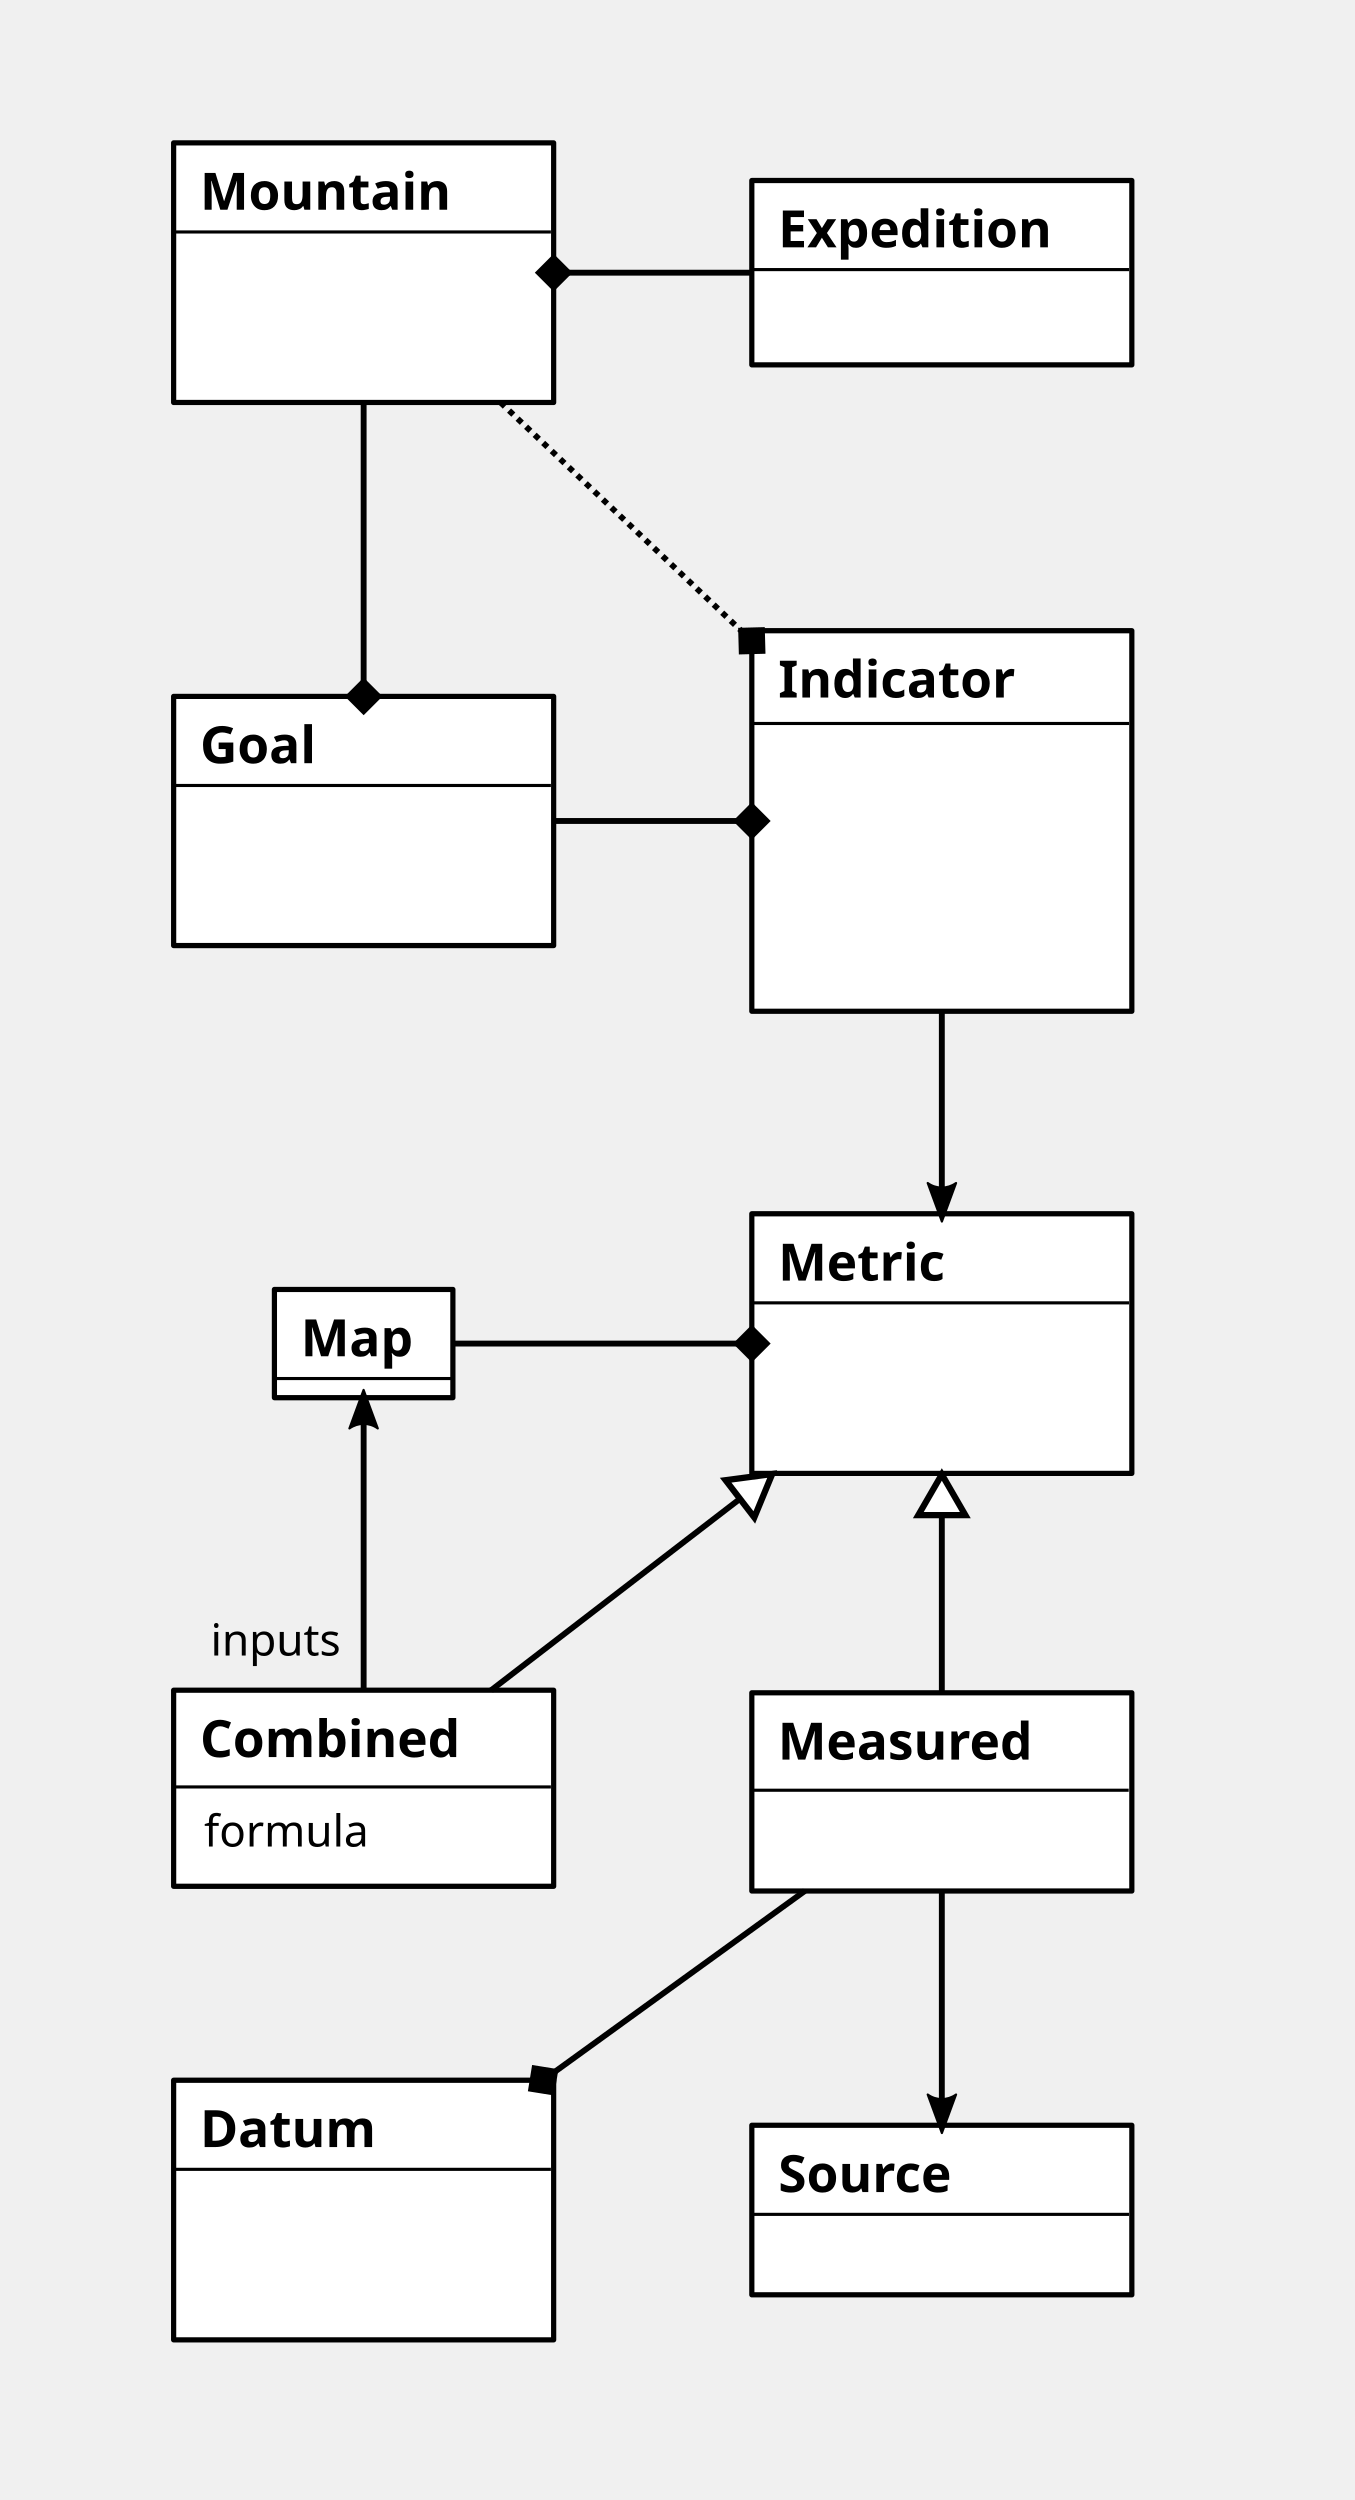
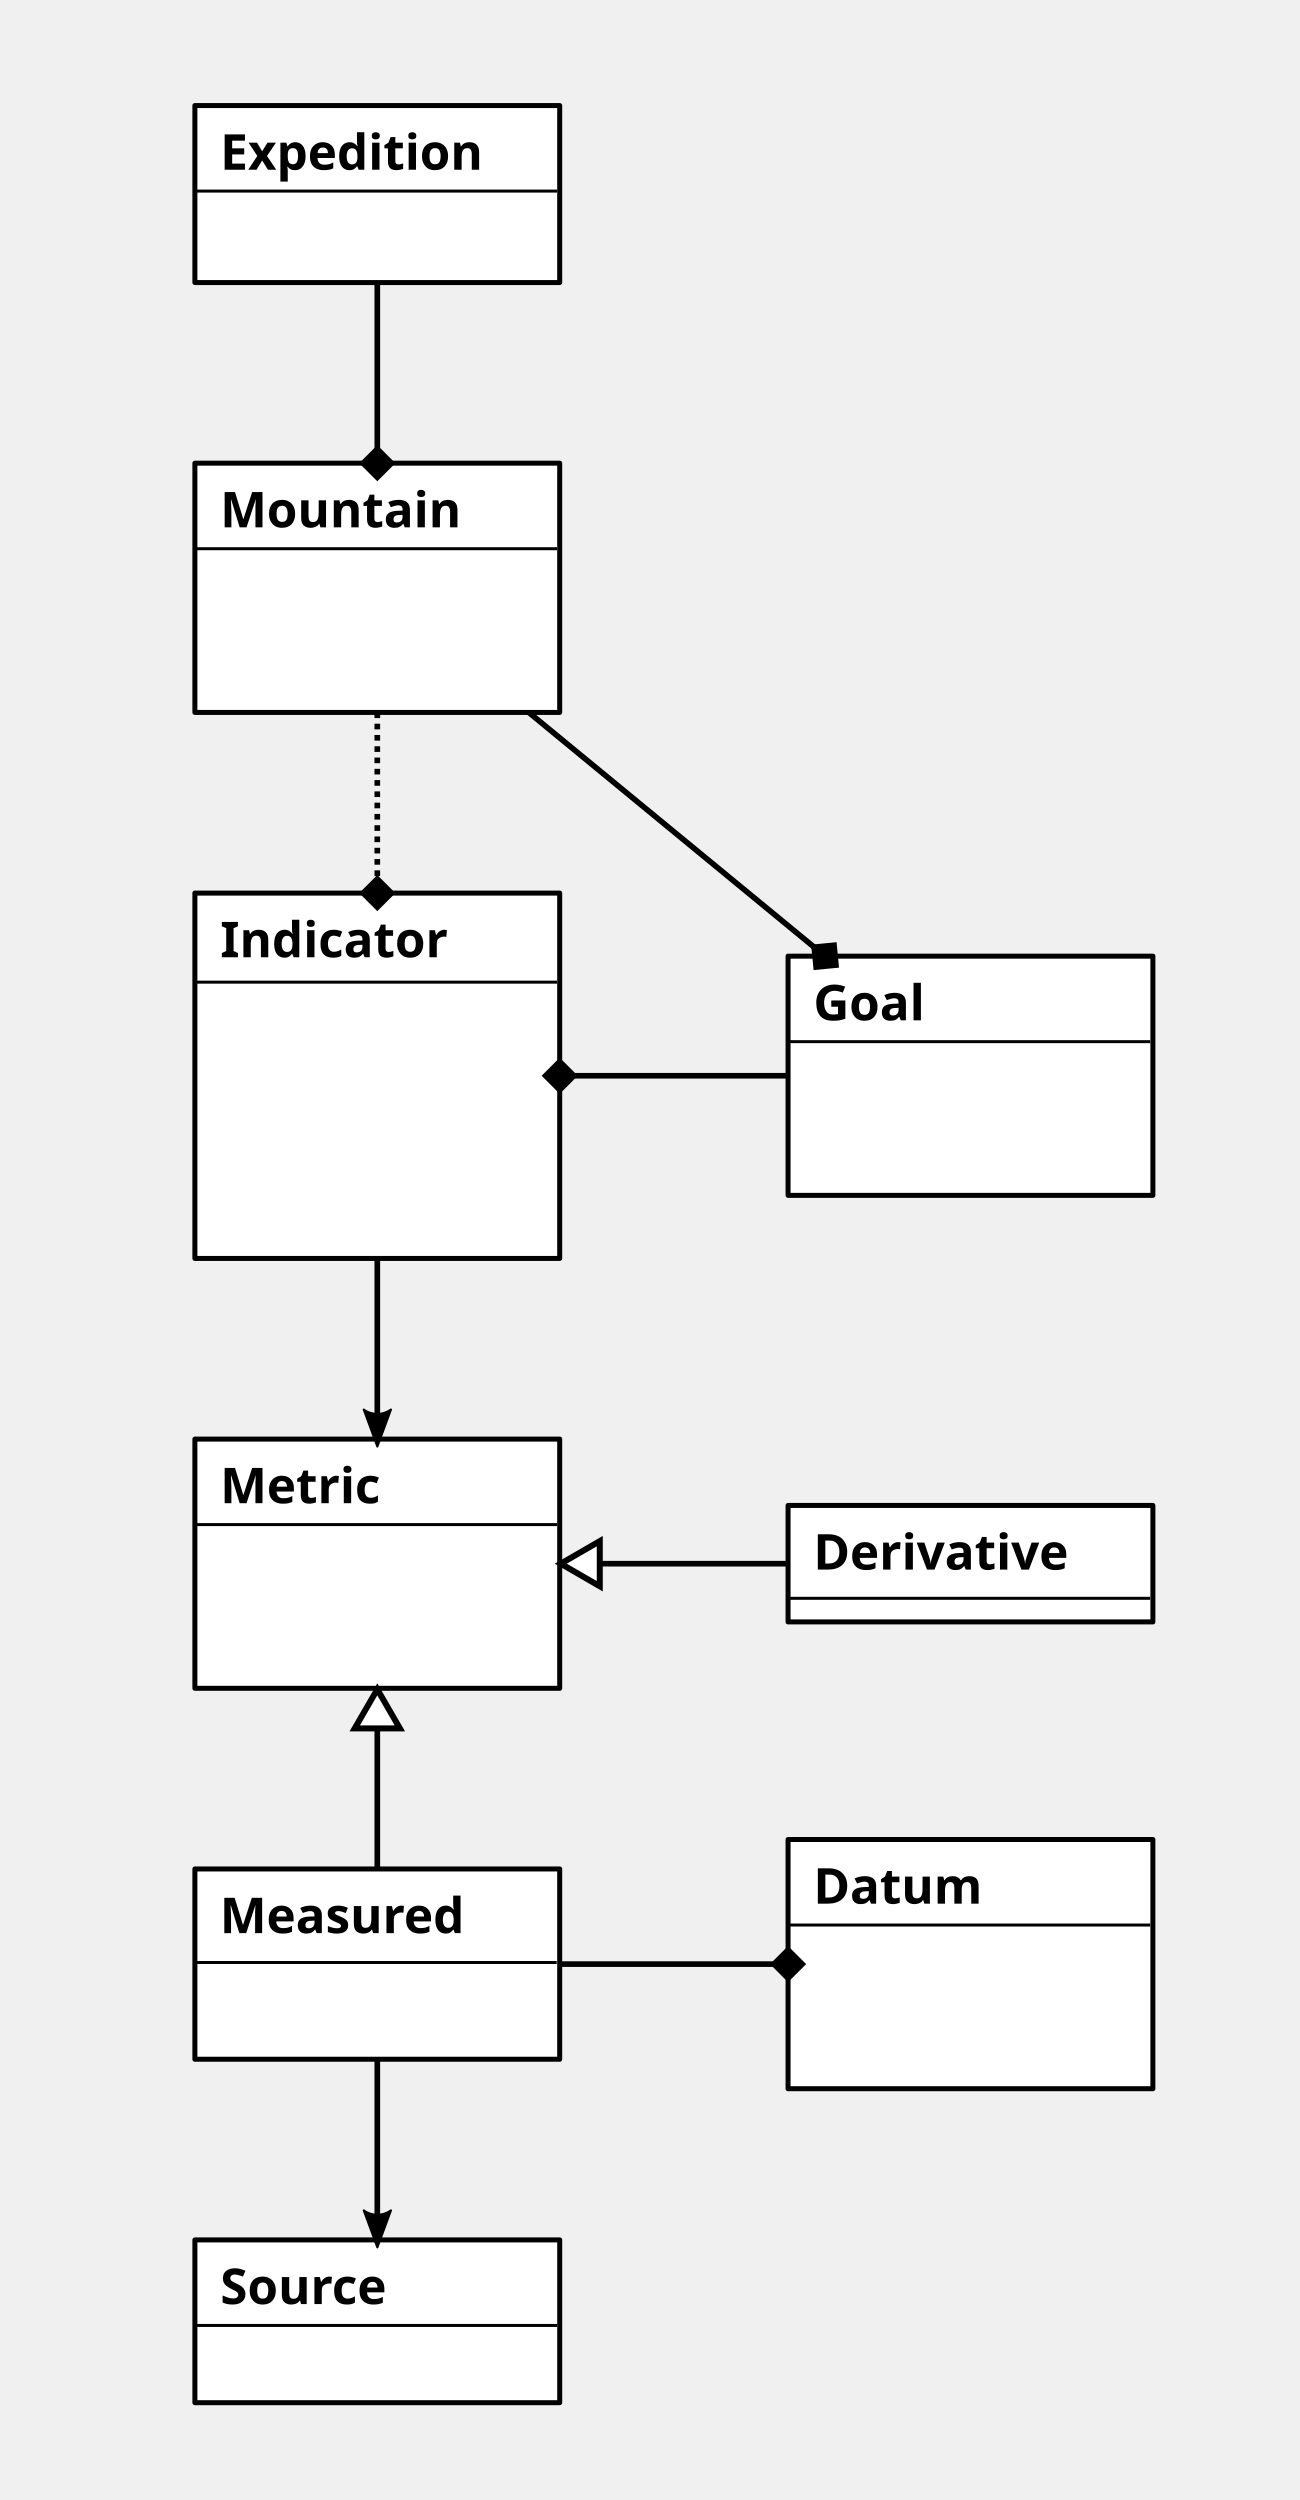
- <svg xmlns="http://www.w3.org/2000/svg" width="130mm" height="240mm" viewBox="0 0 130 240" version="1.1" id="svg8">
+ <svg xmlns="http://www.w3.org/2000/svg" width="130mm" height="250mm" viewBox="0 0 130 250" version="1.1" id="svg8">
  <defs id="defs2">
    <marker style="overflow:visible" id="marker5844" refX="0" refY="0" orient="auto">
      <path transform="scale(0.4,0.4)" style="fill:#000000;fill-opacity:1;fill-rule:evenodd;stroke:#000000;stroke-width:1pt;stroke-opacity:1" d="M 0,-7.071 -7.071,0 0,7.071 7.071,0 0,-7.071 Z" id="path5846" />
    </marker>
    <marker orient="auto" refY="0" refX="0" id="marker5558" style="overflow:visible">
      <path id="path5560" d="M 0,-7.071 -7.071,0 0,7.071 7.071,0 0,-7.071 Z" style="fill:#000000;fill-opacity:1;fill-rule:evenodd;stroke:#000000;stroke-width:1pt;stroke-opacity:1" transform="scale(0.4,0.4)" />
    </marker>
    <marker style="overflow:visible" id="marker8682" refX="0" refY="0" orient="auto">
      <path transform="scale(0.4,0.4)" style="fill:#000000;fill-opacity:1;fill-rule:evenodd;stroke:#000000;stroke-width:1pt;stroke-opacity:1" d="M 0,-7.071 -7.071,0 0,7.071 7.071,0 0,-7.071 Z" id="path8684" />
    </marker>
    <marker orient="auto" refY="0" refX="0" id="marker8000" style="overflow:visible">
      <path id="path8002" d="M 0,-7.071 -7.071,0 0,7.071 7.071,0 0,-7.071 Z" style="fill:#000000;fill-opacity:1;fill-rule:evenodd;stroke:#000000;stroke-width:1pt;stroke-opacity:1" transform="scale(0.4,0.4)" />
    </marker>
    <marker style="overflow:visible" id="marker7322" refX="0" refY="0" orient="auto">
      <path transform="scale(0.4,0.4)" style="fill:#000000;fill-opacity:1;fill-rule:evenodd;stroke:#000000;stroke-width:1pt;stroke-opacity:1" d="M 0,-7.071 -7.071,0 0,7.071 7.071,0 0,-7.071 Z" id="path7324" />
    </marker>
    <marker style="overflow:visible" id="marker5457" refX="0" refY="0" orient="auto">
      <path transform="scale(0.4,0.4)" style="fill:#000000;fill-opacity:1;fill-rule:evenodd;stroke:#000000;stroke-width:1pt;stroke-opacity:1" d="M 0,-7.071 -7.071,0 0,7.071 7.071,0 0,-7.071 Z" id="path5459" />
    </marker>
    <marker orient="auto" refY="0" refX="0" id="marker4722" style="overflow:visible">
      <path id="path4724" d="m 5.77,0 -8.65,5 0,-10 z" style="fill:#ffffff;fill-rule:evenodd;stroke:#000000;stroke-width:1pt;stroke-opacity:1" transform="matrix(0.8,0,0,0.8,-4.8,0)" />
-     </marker>
-     <marker style="overflow:visible" id="marker5730" refX="0" refY="0" orient="auto">
-       <path transform="scale(0.4,0.4)" style="fill:#000000;fill-opacity:1;fill-rule:evenodd;stroke:#000000;stroke-width:1pt;stroke-opacity:1" d="M 0,-7.071 -7.071,0 0,7.071 7.071,0 0,-7.071 Z" id="path5732" />
    </marker>
    <marker style="overflow:visible" id="marker7696" refX="0" refY="0" orient="auto">
      <path transform="scale(-0.6,-0.6)" d="M 8.719,4.034 -2.207,0.016 8.719,-4.002 c -1.745,2.372 -1.735,5.617 -6e-7,8.035 z" style="fill:#000000;fill-opacity:1;fill-rule:evenodd;stroke:#000000;stroke-width:0.625;stroke-linejoin:round;stroke-opacity:1" id="path7698" />
    </marker>
    <marker style="overflow:visible" id="marker7416" refX="0" refY="0" orient="auto">
      <path transform="scale(-0.6,-0.6)" d="M 8.719,4.034 -2.207,0.016 8.719,-4.002 c -1.745,2.372 -1.735,5.617 -6e-7,8.035 z" style="fill:#000000;fill-opacity:1;fill-rule:evenodd;stroke:#000000;stroke-width:0.625;stroke-linejoin:round;stroke-opacity:1" id="path7418" />
    </marker>
    <marker orient="auto" refY="0" refX="0" id="marker7130" style="overflow:visible">
      <path id="path7132" d="m 5.77,0 -8.65,5 0,-10 z" style="fill:#ffffff;fill-rule:evenodd;stroke:#000000;stroke-width:1pt;stroke-opacity:1" transform="matrix(0.8,0,0,0.8,-4.8,0)" />
    </marker>
    <marker orient="auto" refY="0" refX="0" id="DiamondM" style="overflow:visible">
      <path id="path5707" d="M 0,-7.071 -7.071,0 0,7.071 7.071,0 0,-7.071 Z" style="fill:#000000;fill-opacity:1;fill-rule:evenodd;stroke:#000000;stroke-width:1pt;stroke-opacity:1" transform="scale(0.4,0.4)" />
    </marker>
    <marker style="overflow:visible" id="marker4961" refX="0" refY="0" orient="auto">
      <path transform="scale(0.4,0.4)" style="fill:#000000;fill-opacity:1;fill-rule:evenodd;stroke:#000000;stroke-width:1pt;stroke-opacity:1" d="M 0,-7.071 -7.071,0 0,7.071 7.071,0 0,-7.071 Z" id="path4963" />
    </marker>
    <marker style="overflow:visible" id="marker4669" refX="0" refY="0" orient="auto">
      <path transform="scale(0.4,0.4)" style="fill:#000000;fill-opacity:1;fill-rule:evenodd;stroke:#000000;stroke-width:1pt;stroke-opacity:1" d="M 0,-7.071 -7.071,0 0,7.071 7.071,0 0,-7.071 Z" id="path4671" />
    </marker>
    <marker style="overflow:visible" id="marker7483" refX="0" refY="0" orient="auto">
      <path transform="scale(-0.6,-0.6)" d="M 8.719,4.034 -2.207,0.016 8.719,-4.002 c -1.745,2.372 -1.735,5.617 -6e-7,8.035 z" style="fill:#000000;fill-opacity:1;fill-rule:evenodd;stroke:#000000;stroke-width:0.625;stroke-linejoin:round;stroke-opacity:1" id="path7485" />
    </marker>
    <marker orient="auto" refY="0" refX="0" id="marker5807" style="overflow:visible">
      <path id="path5809" d="m 5.77,0 -8.65,5 0,-10 z" style="fill:#ffffff;fill-rule:evenodd;stroke:#000000;stroke-width:1pt;stroke-opacity:1" transform="matrix(0.8,0,0,0.8,-4.8,0)" />
    </marker>
    <marker orient="auto" refY="0" refX="0" id="marker7388" style="overflow:visible">
      <path id="path7390" style="fill:#000000;fill-opacity:1;fill-rule:evenodd;stroke:#000000;stroke-width:0.625;stroke-linejoin:round;stroke-opacity:1" d="M 8.719,4.034 -2.207,0.016 8.719,-4.002 c -1.745,2.372 -1.735,5.617 -6e-7,8.035 z" transform="scale(-0.6,-0.6)" />
    </marker>
    <marker orient="auto" refY="0" refX="0" id="marker13880" style="overflow:visible">
      <path id="path13882" d="M 0,-7.071 -7.071,0 0,7.071 7.071,0 0,-7.071 Z" style="fill:#000000;fill-opacity:1;fill-rule:evenodd;stroke:#000000;stroke-width:1pt;stroke-opacity:1" transform="scale(0.4,0.4)" />
    </marker>
    <marker style="overflow:visible" id="marker13222" refX="0" refY="0" orient="auto">
      <path transform="scale(0.4,0.4)" style="fill:#000000;fill-opacity:1;fill-rule:evenodd;stroke:#000000;stroke-width:1pt;stroke-opacity:1" d="M 0,-7.071 -7.071,0 0,7.071 7.071,0 0,-7.071 Z" id="path13224" />
    </marker>
    <marker orient="auto" refY="0" refX="0" id="CurvyCross" style="overflow:visible">
      <g id="g6955" transform="scale(0.6,0.6)" style="fill:#000000;fill-opacity:1;stroke:#000000;stroke-opacity:1">
        <path id="path6957" d="m 4.625,-5.046 c -2.76,0 -5,2.24 -5,5 0,2.76 2.24,5 5,5" style="fill:#000000;fill-opacity:1;fill-rule:evenodd;stroke:#000000;stroke-width:1pt;stroke-opacity:1" />
        <path id="path6959" d="m -5.413,-5.046 c 2.76,0 5,2.24 5,5 0,2.76 -2.24,5 -5,5" style="fill:#000000;fill-opacity:1;fill-rule:evenodd;stroke:#000000;stroke-width:1pt;stroke-opacity:1" />
      </g>
    </marker>
    <marker orient="auto" refY="0" refX="0" id="marker12144" style="overflow:visible">
      <path id="path12146" style="fill:#000000;fill-opacity:1;fill-rule:evenodd;stroke:#000000;stroke-width:0.625;stroke-linejoin:round;stroke-opacity:1" d="M 8.719,4.034 -2.207,0.016 8.719,-4.002 c -1.745,2.372 -1.735,5.617 -6e-7,8.035 z" transform="scale(-0.6,-0.6)" />
    </marker>
    <marker style="overflow:visible" id="marker10622" refX="0" refY="0" orient="auto">
      <path transform="matrix(0.8,0,0,0.8,-4.8,0)" style="fill:#ffffff;fill-rule:evenodd;stroke:#000000;stroke-width:1pt;stroke-opacity:1" d="m 5.77,0 -8.65,5 0,-10 z" id="path10624" />
    </marker>
    <marker orient="auto" refY="0" refX="0" id="marker10390" style="overflow:visible">
      <path id="path10392" style="fill:#000000;fill-opacity:1;fill-rule:evenodd;stroke:#000000;stroke-width:0.625;stroke-linejoin:round;stroke-opacity:1" d="M 8.719,4.034 -2.207,0.016 8.719,-4.002 c -1.745,2.372 -1.735,5.617 -6e-7,8.035 z" transform="scale(-0.6,-0.6)" />
    </marker>
    <marker orient="auto" refY="0" refX="0" id="marker10176" style="overflow:visible">
      <path id="path10178" style="fill:#000000;fill-opacity:1;fill-rule:evenodd;stroke:#000000;stroke-width:0.625;stroke-linejoin:round;stroke-opacity:1" d="M 8.719,4.034 -2.207,0.016 8.719,-4.002 c -1.745,2.372 -1.735,5.617 -6e-7,8.035 z" transform="scale(-0.6,-0.6)" />
    </marker>
    <marker orient="auto" refY="0" refX="0" id="marker9968" style="overflow:visible">
      <path id="path9970" style="fill:#000000;fill-opacity:1;fill-rule:evenodd;stroke:#000000;stroke-width:0.625;stroke-linejoin:round;stroke-opacity:1" d="M 8.719,4.034 -2.207,0.016 8.719,-4.002 c -1.745,2.372 -1.735,5.617 -6e-7,8.035 z" transform="scale(-0.6,-0.6)" />
    </marker>
    <marker style="overflow:visible" id="marker9564" refX="0" refY="0" orient="auto">
      <path transform="scale(-0.6,-0.6)" d="M 8.719,4.034 -2.207,0.016 8.719,-4.002 c -1.745,2.372 -1.735,5.617 -6e-7,8.035 z" style="fill:#000000;fill-opacity:1;fill-rule:evenodd;stroke:#000000;stroke-width:0.625;stroke-linejoin:round;stroke-opacity:1" id="path9566" />
    </marker>
    <marker style="overflow:visible" id="marker9374" refX="0" refY="0" orient="auto">
      <path transform="scale(-0.6,-0.6)" d="M 8.719,4.034 -2.207,0.016 8.719,-4.002 c -1.745,2.372 -1.735,5.617 -6e-7,8.035 z" style="fill:#000000;fill-opacity:1;fill-rule:evenodd;stroke:#000000;stroke-width:0.625;stroke-linejoin:round;stroke-opacity:1" id="path9376" />
    </marker>
    <marker style="overflow:visible" id="marker7570" refX="0" refY="0" orient="auto">
      <path transform="matrix(0.8,0,0,0.8,-4.8,0)" style="fill:#ffffff;fill-rule:evenodd;stroke:#000000;stroke-width:1pt;stroke-opacity:1" d="m 5.77,0 -8.65,5 0,-10 z" id="path7572" />
    </marker>
    <marker orient="auto" refY="0" refX="0" id="TriangleOutM" style="overflow:visible">
      <path id="path6910" d="m 5.77,0 -8.65,5 0,-10 8.65,5 z" style="fill:#000000;fill-opacity:1;fill-rule:evenodd;stroke:#000000;stroke-width:1pt;stroke-opacity:1" transform="scale(0.4,0.4)" />
    </marker>
    <marker orient="auto" refY="0" refX="0" id="marker7138" style="overflow:visible">
      <path id="path7140" d="M 0,0 5,-5 -12.5,0 5,5 Z" style="fill:#000000;fill-opacity:1;fill-rule:evenodd;stroke:#000000;stroke-width:1pt;stroke-opacity:1" transform="matrix(-0.4,0,0,-0.4,-4,0)" />
    </marker>
    <marker orient="auto" refY="0" refX="0" id="marker7021" style="overflow:visible">
      <path id="path6786" style="fill:#000000;fill-opacity:1;fill-rule:evenodd;stroke:#000000;stroke-width:0.625;stroke-linejoin:round;stroke-opacity:1" d="M 8.719,4.034 -2.207,0.016 8.719,-4.002 c -1.745,2.372 -1.735,5.617 -6e-7,8.035 z" transform="matrix(-1.1,0,0,-1.1,-1.1,0)" />
    </marker>
    <marker orient="auto" refY="0" refX="0" id="marker6739" style="overflow:visible">
      <path id="path6737" d="M 0,0 5,-5 -12.5,0 5,5 Z" style="fill:#000000;fill-opacity:1;fill-rule:evenodd;stroke:#000000;stroke-width:1pt;stroke-opacity:1" transform="matrix(-0.4,0,0,-0.4,-4,0)" />
    </marker>
    <marker style="overflow:visible" id="marker5349" refX="0" refY="0" orient="auto">
      <path transform="matrix(0.8,0,0,0.8,-4.8,0)" style="fill:#ffffff;fill-rule:evenodd;stroke:#000000;stroke-width:1pt;stroke-opacity:1" d="m 5.77,0 -8.65,5 0,-10 z" id="path5347" />
    </marker>
    <marker orient="auto" refY="0" refX="0" id="marker5079" style="overflow:visible">
      <path id="path5077" d="M 0,0 5,-5 -12.5,0 5,5 Z" style="fill:#000000;fill-opacity:1;fill-rule:evenodd;stroke:#000000;stroke-width:1pt;stroke-opacity:1" transform="matrix(-0.4,0,0,-0.4,-4,0)" />
    </marker>
    <marker style="overflow:visible" id="marker4683" refX="0" refY="0" orient="auto">
      <path transform="matrix(-0.4,0,0,-0.4,-4,0)" style="fill:#000000;fill-opacity:1;fill-rule:evenodd;stroke:#000000;stroke-width:1pt;stroke-opacity:1" d="M 0,0 5,-5 -12.5,0 5,5 Z" id="path4681" />
    </marker>
    <marker orient="auto" refY="0" refX="0" id="marker3853" style="overflow:visible">
      <path id="path3851" d="M 0,0 5,-5 -12.5,0 5,5 Z" style="fill:#000000;fill-opacity:1;fill-rule:evenodd;stroke:#000000;stroke-width:1pt;stroke-opacity:1" transform="matrix(-0.4,0,0,-0.4,-4,0)" />
    </marker>
    <marker orient="auto" refY="0" refX="0" id="Arrow1Send" style="overflow:visible">
      <path id="path894" d="M 0,0 5,-5 -12.5,0 5,5 Z" style="fill:#000000;fill-opacity:1;fill-rule:evenodd;stroke:#000000;stroke-width:1pt;stroke-opacity:1" transform="matrix(-0.2,0,0,-0.2,-1.2,0)" />
    </marker>
    <marker orient="auto" refY="0" refX="0" id="marker2289" style="overflow:visible">
      <path id="path2287" d="M 0,0 5,-5 -12.5,0 5,5 Z" style="fill:#000000;fill-opacity:1;fill-rule:evenodd;stroke:#000000;stroke-width:1pt;stroke-opacity:1" transform="matrix(-0.8,0,0,-0.8,-10,0)" />
    </marker>
    <marker orient="auto" refY="0" refX="0" id="Arrow2Lend" style="overflow:visible">
      <path id="path900" style="fill:#000000;fill-opacity:1;fill-rule:evenodd;stroke:#000000;stroke-width:0.625;stroke-linejoin:round;stroke-opacity:1" d="M 8.719,4.034 -2.207,0.016 8.719,-4.002 c -1.745,2.372 -1.735,5.617 -6e-7,8.035 z" transform="matrix(-1.1,0,0,-1.1,-1.1,0)" />
    </marker>
    <marker orient="auto" refY="0" refX="0" id="Arrow1Lend" style="overflow:visible">
      <path id="path882" d="M 0,0 5,-5 -12.5,0 5,5 Z" style="fill:#000000;fill-opacity:1;fill-rule:evenodd;stroke:#000000;stroke-width:1pt;stroke-opacity:1" transform="matrix(-0.8,0,0,-0.8,-10,0)" />
    </marker>
  </defs>
-   <g id="layer1" transform="translate(0,-57.00001)">
-     <g id="g6057" transform="translate(-61.71248,54.73302)">
+   <g id="layer1" transform="translate(0,-47.00001)">
+     <g id="g6057" transform="translate(-58.89279,77.33682)">
      <rect y="15.983" x="78.381" height="24.923" width="36.482" id="rect5998" style="opacity:1;fill:#ffffff;fill-opacity:1;stroke:#000000;stroke-width:0.5;stroke-linecap:square;stroke-linejoin:round;stroke-miterlimit:4;stroke-dasharray:none;stroke-opacity:1;paint-order:fill markers stroke" />
      <text id="text5984" y="22.397" x="80.92" style="font-style:normal;font-weight:normal;font-size:2.822px;line-height:100%;font-family:sans-serif;letter-spacing:0px;word-spacing:0px;fill:#000000;fill-opacity:1;stroke:none;stroke-width:0.265" xml:space="preserve">
        <tspan style="font-style:normal;font-variant:normal;font-weight:bold;font-stretch:normal;font-size:4.939px;font-family:sans-serif;-inkscape-font-specification:'sans-serif Bold';stroke-width:0.265" y="22.397" x="80.92" id="tspan5986">Mountain</tspan>
      </text>
      <flowRoot transform="matrix(0.2645833,0,0,0.2645833,-15.96485,-65.59405)" style="font-style:normal;font-weight:normal;font-size:10.667px;line-height:100%;font-family:sans-serif;letter-spacing:0px;word-spacing:0px;fill:#000000;fill-opacity:1;stroke:none" id="flowRoot5988" xml:space="preserve">
        <flowRegion id="flowRegion5990">
          <rect y="344.688" x="367.19" height="100.041" width="119.536" id="rect5992" />
        </flowRegion>
        <flowPara id="flowPara5994" style="font-size:16px;line-height:150%">name</flowPara>
        <flowPara style="font-size:16px;line-height:150%" id="flowPara6022">reason</flowPara>
      </flowRoot>
      <path id="path6000" d="m 78.381,24.536 36.215,0" style="fill:none;stroke:#000000;stroke-width:0.3;stroke-linecap:butt;stroke-linejoin:miter;stroke-miterlimit:4;stroke-dasharray:none;stroke-opacity:1" />
    </g>
-     <g id="g6109" transform="translate(61.80309,44.23379)">
+     <g id="g6109" transform="translate(123.9405,62.99495)">
      <rect y="79.62" x="-45.134" height="23.921" width="36.482" id="rect6123" style="opacity:1;fill:#ffffff;fill-opacity:1;stroke:#000000;stroke-width:0.5;stroke-linecap:square;stroke-linejoin:round;stroke-miterlimit:4;stroke-dasharray:none;stroke-opacity:1;paint-order:fill markers stroke" />
      <text id="text6111" y="86.034" x="-42.595" style="font-style:normal;font-weight:normal;font-size:2.822px;line-height:100%;font-family:sans-serif;letter-spacing:0px;word-spacing:0px;fill:#000000;fill-opacity:1;stroke:none;stroke-width:0.265" xml:space="preserve">
        <tspan style="font-style:normal;font-variant:normal;font-weight:bold;font-stretch:normal;font-size:4.939px;font-family:sans-serif;-inkscape-font-specification:'sans-serif Bold';stroke-width:0.265" y="86.034" x="-42.595" id="tspan6113">Goal</tspan>
      </text>
      <flowRoot transform="matrix(0.2645833,0,0,0.2645833,-139.4804,-1.957232)" style="font-style:normal;font-weight:normal;font-size:10.667px;line-height:100%;font-family:sans-serif;letter-spacing:0px;word-spacing:0px;fill:#000000;fill-opacity:1;stroke:none" id="flowRoot6115" xml:space="preserve">
        <flowRegion id="flowRegion6117">
          <rect y="344.688" x="367.19" height="100.041" width="119.536" id="rect6119" />
        </flowRegion>
        <flowPara id="flowPara6121" style="font-size:16px;line-height:150%">caption</flowPara>
        <flowPara style="font-size:16px;line-height:150%" id="flowPara6127">description</flowPara>
      </flowRoot>
      <path id="path6125" d="m -45.134,88.172 36.215,0" style="fill:none;stroke:#000000;stroke-width:0.3;stroke-linecap:butt;stroke-linejoin:miter;stroke-miterlimit:4;stroke-dasharray:none;stroke-opacity:1" />
    </g>
-     <g transform="translate(-6.206974,157.5382)" id="g6163">
+     <g transform="translate(-58.89279,174.9246)" id="g6163">
      <rect y="15.983" x="78.381" height="24.923" width="36.482" id="rect6179" style="opacity:1;fill:#ffffff;fill-opacity:1;stroke:#000000;stroke-width:0.5;stroke-linecap:square;stroke-linejoin:round;stroke-miterlimit:4;stroke-dasharray:none;stroke-opacity:1;paint-order:fill markers stroke" />
      <text id="text6165" y="22.397" x="80.92" style="font-style:normal;font-weight:normal;font-size:2.822px;line-height:100%;font-family:sans-serif;letter-spacing:0px;word-spacing:0px;fill:#000000;fill-opacity:1;stroke:none;stroke-width:0.265" xml:space="preserve">
        <tspan style="font-style:normal;font-variant:normal;font-weight:bold;font-stretch:normal;font-size:4.939px;font-family:sans-serif;-inkscape-font-specification:'sans-serif Bold';stroke-width:0.265" y="22.397" x="80.92" id="tspan6167">Metric</tspan>
      </text>
      <flowRoot transform="matrix(0.2645833,0,0,0.2645833,-15.96485,-65.59405)" style="font-style:normal;font-weight:normal;font-size:10.667px;line-height:100%;font-family:sans-serif;letter-spacing:0px;word-spacing:0px;fill:#000000;fill-opacity:1;stroke:none" id="flowRoot6169" xml:space="preserve">
        <flowRegion id="flowRegion6171">
          <rect y="344.688" x="367.19" height="100.041" width="119.536" id="rect6173" />
        </flowRegion>
        <flowPara id="flowPara6177" style="font-size:16px;line-height:150%">caption</flowPara>
        <flowPara style="font-size:16px;line-height:150%" id="flowPara6185">description</flowPara>
      </flowRoot>
      <path id="path6181" d="m 78.381,24.536 36.215,0" style="fill:none;stroke:#000000;stroke-width:0.3;stroke-linecap:butt;stroke-linejoin:miter;stroke-miterlimit:4;stroke-dasharray:none;stroke-opacity:1" />
    </g>
-     <g id="g6187" transform="translate(-40.41669,146.9074)">
-       <rect style="opacity:1;fill:#ffffff;fill-opacity:1;stroke:#000000;stroke-width:0.5;stroke-linecap:square;stroke-linejoin:round;stroke-miterlimit:4;stroke-dasharray:none;stroke-opacity:1;paint-order:fill markers stroke" id="rect6193" width="36.482" height="18.823" x="57.086" y="72.354" />
+     <g id="g6187" transform="translate(21.72069,125.1916)">
+       <rect style="opacity:1;fill:#ffffff;fill-opacity:1;stroke:#000000;stroke-width:0.5;stroke-linecap:square;stroke-linejoin:round;stroke-miterlimit:4;stroke-dasharray:none;stroke-opacity:1;paint-order:fill markers stroke" id="rect6193" width="36.482" height="11.647" x="57.086" y="72.354" />
      <text xml:space="preserve" style="font-style:normal;font-weight:normal;font-size:2.822px;line-height:100%;font-family:sans-serif;letter-spacing:0px;word-spacing:0px;fill:#000000;fill-opacity:1;stroke:none;stroke-width:0.265" x="59.625" y="78.769" id="text6189">
-         <tspan x="59.625" y="78.769" style="font-style:normal;font-variant:normal;font-weight:bold;font-stretch:normal;font-size:4.939px;font-family:sans-serif;-inkscape-font-specification:'sans-serif Bold';stroke-width:0.265" id="tspan9893">Combined</tspan>
+         <tspan x="59.625" y="78.769" style="font-style:normal;font-variant:normal;font-weight:bold;font-stretch:normal;font-size:4.939px;font-family:sans-serif;-inkscape-font-specification:'sans-serif Bold';stroke-width:0.265" id="tspan9893">Derivative</tspan>
      </text>
      <path style="fill:none;stroke:#000000;stroke-width:0.3;stroke-linecap:butt;stroke-linejoin:miter;stroke-miterlimit:4;stroke-dasharray:none;stroke-opacity:1" d="m 57.086,81.639 36.215,0" id="path6195" />
-       <text xml:space="preserve" style="font-style:normal;font-variant:normal;font-weight:normal;font-stretch:normal;font-size:4.233px;font-family:sans-serif;-inkscape-font-specification:sans-serif;text-align:start;text-anchor:start;opacity:1;fill:#000000;fill-opacity:1;stroke:none;stroke-width:2;stroke-linecap:round;stroke-linejoin:round;stroke-miterlimit:4;stroke-dasharray:2, 4;stroke-dashoffset:0;stroke-opacity:1" x="60.008" y="87.361" id="text6062">
-         <tspan id="tspan6064" x="60.008" y="87.361">formula</tspan>
-       </text>
-     </g>
-     <g id="g5783" transform="translate(-117.3777,218.9697)">
+     </g>
+     <g id="g5783" transform="translate(-170.0635,233.3577)">
      <rect style="opacity:1;fill:#ffffff;fill-opacity:1;stroke:#000000;stroke-width:0.5;stroke-linecap:square;stroke-linejoin:round;stroke-miterlimit:4;stroke-dasharray:none;stroke-opacity:1;paint-order:fill markers stroke" id="rect6245" width="36.482" height="19.03" x="189.552" y="0.538" />
      <text xml:space="preserve" style="font-style:normal;font-weight:normal;font-size:2.822px;line-height:100%;font-family:sans-serif;letter-spacing:0px;word-spacing:0px;fill:#000000;fill-opacity:1;stroke:none;stroke-width:0.265" x="192.057" y="6.953" id="text6231">
        <tspan x="192.057" y="6.953" style="font-style:normal;font-variant:normal;font-weight:bold;font-stretch:normal;font-size:4.939px;font-family:sans-serif;-inkscape-font-specification:'sans-serif Bold';stroke-width:0.265" id="tspan9891">Measured</tspan>
      </text>
      <flowRoot xml:space="preserve" id="flowRoot6235" style="font-style:normal;font-weight:normal;font-size:2.822px;line-height:100%;font-family:sans-serif;letter-spacing:0px;word-spacing:0px;fill:#000000;fill-opacity:1;stroke:none" transform="translate(0,0.2758059)">
        <flowRegion id="flowRegion6237">
          <rect id="rect6239" width="31.627" height="26.469" x="192.324" y="10.16" />
        </flowRegion>
        <flowPara style="font-size:4.233px;line-height:150%" id="flowPara6251">frequency</flowPara>
      </flowRoot>
      <path style="fill:none;stroke:#000000;stroke-width:0.3;stroke-linecap:butt;stroke-linejoin:miter;stroke-miterlimit:4;stroke-dasharray:none;stroke-opacity:1" d="m 189.518,9.892 36.215,0" id="path6247" />
    </g>
-     <g transform="translate(15.08882,188.6716)" id="g6253">
+     <g transform="translate(-37.597,198.6376)" id="g6253">
      <rect y="72.354" x="57.086" height="16.277" width="36.482" id="rect6259" style="opacity:1;fill:#ffffff;fill-opacity:1;stroke:#000000;stroke-width:0.5;stroke-linecap:square;stroke-linejoin:round;stroke-miterlimit:4;stroke-dasharray:none;stroke-opacity:1;paint-order:fill markers stroke" />
      <text id="text6255" y="78.769" x="59.625" style="font-style:normal;font-weight:normal;font-size:2.822px;line-height:100%;font-family:sans-serif;letter-spacing:0px;word-spacing:0px;fill:#000000;fill-opacity:1;stroke:none;stroke-width:0.265" xml:space="preserve">
        <tspan style="font-style:normal;font-variant:normal;font-weight:bold;font-stretch:normal;font-size:4.939px;font-family:sans-serif;-inkscape-font-specification:'sans-serif Bold';stroke-width:0.265" y="78.769" x="59.625" id="tspan6257">Source</tspan>
      </text>
      <path id="path6261" d="m 57.086,80.907 36.215,0" style="fill:none;stroke:#000000;stroke-width:0.3;stroke-linecap:butt;stroke-linejoin:miter;stroke-miterlimit:4;stroke-dasharray:none;stroke-opacity:1" />
      <flowRoot transform="translate(-133.3721,70.49251)" xml:space="preserve" id="flowRoot6235-3" style="font-style:normal;font-weight:normal;font-size:2.822px;line-height:100%;font-family:sans-serif;letter-spacing:0px;word-spacing:0px;fill:#000000;fill-opacity:1;stroke:none">
        <flowRegion id="flowRegion6237-6">
          <rect id="rect6239-7" width="31.627" height="26.469" x="192.324" y="10.16" />
        </flowRegion>
        <flowPara style="font-size:4.233px;line-height:150%" id="flowPara6251-5">name</flowPara>
      </flowRoot>
    </g>
-     <g transform="translate(-61.71247,240.7198)" id="g6273">
+     <g transform="translate(0.4249042,214.9667)" id="g6273">
      <rect y="15.983" x="78.381" height="24.923" width="36.482" id="rect6289" style="opacity:1;fill:#ffffff;fill-opacity:1;stroke:#000000;stroke-width:0.5;stroke-linecap:square;stroke-linejoin:round;stroke-miterlimit:4;stroke-dasharray:none;stroke-opacity:1;paint-order:fill markers stroke" />
      <text id="text6275" y="22.397" x="80.92" style="font-style:normal;font-weight:normal;font-size:2.822px;line-height:100%;font-family:sans-serif;letter-spacing:0px;word-spacing:0px;fill:#000000;fill-opacity:1;stroke:none;stroke-width:0.265" xml:space="preserve">
        <tspan style="font-style:normal;font-variant:normal;font-weight:bold;font-stretch:normal;font-size:4.939px;font-family:sans-serif;-inkscape-font-specification:'sans-serif Bold';stroke-width:0.265" y="22.397" x="80.92" id="tspan6277">Datum</tspan>
      </text>
      <flowRoot transform="matrix(0.2645833,0,0,0.2645833,-15.96485,-65.59405)" style="font-style:normal;font-weight:normal;font-size:10.667px;line-height:100%;font-family:sans-serif;letter-spacing:0px;word-spacing:0px;fill:#000000;fill-opacity:1;stroke:none" id="flowRoot6279" xml:space="preserve">
        <flowRegion id="flowRegion6281">
          <rect y="344.688" x="367.19" height="100.041" width="119.536" id="rect6283" />
        </flowRegion>
        <flowPara style="font-size:16px;line-height:150%" id="flowPara6295">at:Date</flowPara>
        <flowPara style="font-size:16px;line-height:150%" id="flowPara10598">value:Number</flowPara>
      </flowRoot>
      <path id="path6291" d="m 78.381,24.536 36.215,0" style="fill:none;stroke:#000000;stroke-width:0.3;stroke-linecap:butt;stroke-linejoin:miter;stroke-miterlimit:4;stroke-dasharray:none;stroke-opacity:1" />
    </g>
-     <g id="g6367" transform="translate(-6.206974,101.5642)">
+     <g id="g6367" transform="translate(-58.89279,120.3253)">
      <rect style="opacity:1;fill:#ffffff;fill-opacity:1;stroke:#000000;stroke-width:0.5;stroke-linecap:square;stroke-linejoin:round;stroke-miterlimit:4;stroke-dasharray:none;stroke-opacity:1;paint-order:fill markers stroke" id="rect6385" width="36.482" height="36.534" x="78.381" y="15.983" />
      <text xml:space="preserve" style="font-style:normal;font-weight:normal;font-size:2.822px;line-height:100%;font-family:sans-serif;letter-spacing:0px;word-spacing:0px;fill:#000000;fill-opacity:1;stroke:none;stroke-width:0.265" x="80.92" y="22.397" id="text6369">
        <tspan x="80.92" y="22.397" style="font-style:normal;font-variant:normal;font-weight:bold;font-stretch:normal;font-size:4.939px;font-family:sans-serif;-inkscape-font-specification:'sans-serif Bold';stroke-width:0.265" id="tspan6395">Indicator</tspan>
      </text>
      <path style="fill:none;stroke:#000000;stroke-width:0.3;stroke-linecap:butt;stroke-linejoin:miter;stroke-miterlimit:4;stroke-dasharray:none;stroke-opacity:1" d="m 78.381,24.89 36.215,0" id="path6387" />
      <flowRoot style="font-style:normal;font-weight:normal;font-size:2.822px;line-height:100%;font-family:sans-serif;letter-spacing:0px;word-spacing:0px;fill:#000000;fill-opacity:1;stroke:none" id="flowRoot6115-3-3-3" xml:space="preserve" transform="translate(158.6501,117.2181)">
        <flowRegion id="flowRegion6117-6-6-6">
          <rect y="-92.646" x="-77.874" height="26.469" width="31.627" id="rect6119-7-7-7" />
        </flowRegion>
        <flowPara id="flowPara6121-5-5-5" style="font-size:4.233px;line-height:150%">caption</flowPara>
        <flowPara style="font-size:4.233px;line-height:150%" id="flowPara6127-3-3-3">description</flowPara>
        <flowPara style="font-size:4.233px;line-height:150%" id="flowPara9525">ok:Number</flowPara>
        <flowPara style="font-size:4.233px;line-height:150%" id="flowPara9527">good:Number</flowPara>
      </flowRoot>
    </g>
-     <path style="fill:none;fill-rule:evenodd;stroke:#000000;stroke-width:0.564;stroke-linecap:butt;stroke-linejoin:miter;stroke-miterlimit:4;stroke-dasharray:none;stroke-opacity:1;marker-end:url(#marker10622)" d="M 47.147,219.262 74.213,198.444" id="path6493" />
-     <path style="fill:none;fill-rule:evenodd;stroke:#000000;stroke-width:0.564;stroke-linecap:butt;stroke-linejoin:miter;stroke-miterlimit:4;stroke-dasharray:none;stroke-opacity:1;marker-end:url(#marker5807)" d="m 90.415,219.508 3e-6,-21.064" id="path5799" />
-     <path style="fill:none;fill-rule:evenodd;stroke:#000000;stroke-width:0.564;stroke-linecap:butt;stroke-linejoin:miter;stroke-miterlimit:4;stroke-dasharray:none;stroke-dashoffset:0;stroke-opacity:1;marker-end:url(#marker7483)" d="m 90.415,238.538 4e-6,22.487" id="path7475" />
-     <path style="fill:none;fill-rule:evenodd;stroke:#000000;stroke-width:0.564;stroke-linecap:butt;stroke-linejoin:miter;stroke-miterlimit:4;stroke-dasharray:none;stroke-opacity:1;marker-end:url(#marker8682)" d="m 34.91,95.639 10e-7,28.214" id="path6135" />
-     <path style="fill:none;fill-rule:evenodd;stroke:#000000;stroke-width:0.564;stroke-linecap:butt;stroke-linejoin:miter;stroke-miterlimit:4;stroke-dasharray:0.564, 0.564;stroke-dashoffset:0;stroke-opacity:1;marker-end:url(#DiamondM)" d="M 48.051,95.639 72.174,118.516" id="path6423" />
-     <g transform="translate(-30.74226,108.4327)" id="g5696">
-       <rect y="72.354" x="57.086" height="10.392" width="17.133" id="rect5698" style="opacity:1;fill:#ffffff;fill-opacity:1;stroke:#000000;stroke-width:0.5;stroke-linecap:square;stroke-linejoin:round;stroke-miterlimit:4;stroke-dasharray:none;stroke-opacity:1;paint-order:fill markers stroke" />
-       <text id="text5700" y="78.769" x="59.625" style="font-style:normal;font-weight:normal;font-size:2.822px;line-height:100%;font-family:sans-serif;letter-spacing:0px;word-spacing:0px;fill:#000000;fill-opacity:1;stroke:none;stroke-width:0.265" xml:space="preserve">
-         <tspan style="font-style:normal;font-variant:normal;font-weight:bold;font-stretch:normal;font-size:4.939px;font-family:sans-serif;-inkscape-font-specification:'sans-serif Bold';stroke-width:0.265" y="78.769" x="59.625" id="tspan5702">Map</tspan>
-       </text>
-       <path id="path5704" d="m 57.086,80.907 17.008,0" style="fill:none;stroke:#000000;stroke-width:0.3;stroke-linecap:butt;stroke-linejoin:miter;stroke-miterlimit:4;stroke-dasharray:none;stroke-opacity:1" />
-     </g>
-     <path style="fill:none;fill-rule:evenodd;stroke:#000000;stroke-width:0.564;stroke-linecap:butt;stroke-linejoin:miter;stroke-miterlimit:4;stroke-dasharray:none;stroke-opacity:1;marker-end:url(#marker7416)" d="m 34.91,219.262 0,-28.083" id="path5708" />
-     <path style="fill:none;fill-rule:evenodd;stroke:#000000;stroke-width:0.564;stroke-linecap:butt;stroke-linejoin:miter;stroke-miterlimit:4;stroke-dasharray:none;stroke-dashoffset:0;stroke-opacity:1;marker-end:url(#marker5730)" d="m 43.477,185.983 28.698,0" id="path5710" />
-     <text xml:space="preserve" style="font-style:normal;font-variant:normal;font-weight:normal;font-stretch:normal;font-size:4.233px;font-family:sans-serif;-inkscape-font-specification:sans-serif;text-align:start;text-anchor:start;opacity:1;fill:#000000;fill-opacity:1;stroke:none;stroke-width:2;stroke-linecap:round;stroke-linejoin:round;stroke-miterlimit:4;stroke-dasharray:2, 4;stroke-dashoffset:0;stroke-opacity:1" x="20.216" y="215.927" id="text6034">
-       <tspan id="tspan6036" x="20.216" y="215.927">inputs</tspan>
-     </text>
-     <path style="fill:none;fill-rule:evenodd;stroke:#000000;stroke-width:0.564;stroke-linecap:butt;stroke-linejoin:miter;stroke-miterlimit:4;stroke-dasharray:none;stroke-opacity:1;marker-end:url(#marker7322)" d="m 53.151,135.814 19.023,0" id="path7314" />
-     <path style="fill:none;fill-rule:evenodd;stroke:#000000;stroke-width:0.564;stroke-linecap:butt;stroke-linejoin:miter;stroke-miterlimit:4;stroke-dasharray:none;stroke-opacity:1;marker-end:url(#marker7696)" d="m 90.415,154.081 0,19.44" id="path9877" />
-     <path style="fill:none;fill-rule:evenodd;stroke:#000000;stroke-width:0.564;stroke-linecap:butt;stroke-linejoin:miter;stroke-miterlimit:4;stroke-dasharray:none;stroke-opacity:1;marker-end:url(#marker5558)" d="M 77.258,238.538 52.141,256.703" id="path5550" />
-     <g transform="translate(-6.206974,58.34493)" id="g5814">
+     <path style="fill:none;fill-rule:evenodd;stroke:#000000;stroke-width:0.564;stroke-linecap:butt;stroke-linejoin:miter;stroke-miterlimit:4;stroke-dasharray:none;stroke-opacity:1;marker-end:url(#marker10622)" d="m 78.806,203.369 -22.835,0" id="path6493" />
+     <path style="fill:none;fill-rule:evenodd;stroke:#000000;stroke-width:0.564;stroke-linecap:butt;stroke-linejoin:miter;stroke-miterlimit:4;stroke-dasharray:none;stroke-opacity:1;marker-end:url(#marker5807)" d="m 37.73,233.896 -10e-7,-18.065" id="path5799" />
+     <path style="fill:none;fill-rule:evenodd;stroke:#000000;stroke-width:0.564;stroke-linecap:butt;stroke-linejoin:miter;stroke-miterlimit:4;stroke-dasharray:none;stroke-dashoffset:0;stroke-opacity:1;marker-end:url(#marker7483)" d="m 37.73,252.926 0,18.065" id="path7475" />
+     <path style="fill:none;fill-rule:evenodd;stroke:#000000;stroke-width:0.564;stroke-linecap:butt;stroke-linejoin:miter;stroke-miterlimit:4;stroke-dasharray:none;stroke-opacity:1;marker-end:url(#marker8682)" d="m 52.879,118.243 29.628,24.372" id="path6135" />
+     <path style="fill:none;fill-rule:evenodd;stroke:#000000;stroke-width:0.564;stroke-linecap:butt;stroke-linejoin:miter;stroke-miterlimit:4;stroke-dasharray:0.564, 0.564;stroke-dashoffset:0;stroke-opacity:1;marker-end:url(#DiamondM)" d="m 37.73,118.243 0,18.065" id="path6423" />
+     <path style="fill:none;fill-rule:evenodd;stroke:#000000;stroke-width:0.564;stroke-linecap:butt;stroke-linejoin:miter;stroke-miterlimit:4;stroke-dasharray:none;stroke-opacity:1;marker-end:url(#marker7322)" d="m 78.806,154.575 -22.835,0" id="path7314" />
+     <path style="fill:none;fill-rule:evenodd;stroke:#000000;stroke-width:0.564;stroke-linecap:butt;stroke-linejoin:miter;stroke-miterlimit:4;stroke-dasharray:none;stroke-opacity:1;marker-end:url(#marker7696)" d="m 37.73,172.842 0,18.065" id="path9877" />
+     <path style="fill:none;fill-rule:evenodd;stroke:#000000;stroke-width:0.564;stroke-linecap:butt;stroke-linejoin:miter;stroke-miterlimit:4;stroke-dasharray:none;stroke-opacity:1;marker-end:url(#marker5558)" d="m 55.971,243.411 22.835,0" id="path5550" />
+     <g transform="translate(-58.89279,41.57215)" id="g5814">
      <rect style="opacity:1;fill:#ffffff;fill-opacity:1;stroke:#000000;stroke-width:0.5;stroke-linecap:square;stroke-linejoin:round;stroke-miterlimit:4;stroke-dasharray:none;stroke-opacity:1;paint-order:fill markers stroke" id="rect5816" width="36.482" height="17.699" x="78.381" y="15.983" />
      <text xml:space="preserve" style="font-style:normal;font-weight:normal;font-size:2.822px;line-height:100%;font-family:sans-serif;letter-spacing:0px;word-spacing:0px;fill:#000000;fill-opacity:1;stroke:none;stroke-width:0.265" x="80.92" y="22.397" id="text5818">
        <tspan id="tspan5820" x="80.92" y="22.397" style="font-style:normal;font-variant:normal;font-weight:bold;font-stretch:normal;font-size:4.939px;font-family:sans-serif;-inkscape-font-specification:'sans-serif Bold';stroke-width:0.265">Expedition</tspan>
      </text>
      <flowRoot xml:space="preserve" id="flowRoot5822" style="font-style:normal;font-weight:normal;font-size:10.667px;line-height:100%;font-family:sans-serif;letter-spacing:0px;word-spacing:0px;fill:#000000;fill-opacity:1;stroke:none" transform="matrix(0.2645833,0,0,0.2645833,-15.96485,-65.59405)">
        <flowRegion id="flowRegion5824">
          <rect id="rect5826" width="119.536" height="100.041" x="367.19" y="344.688" />
        </flowRegion>
        <flowPara id="flowPara5830" style="font-size:16px;line-height:150%">name</flowPara>
      </flowRoot>
      <path style="fill:none;stroke:#000000;stroke-width:0.3;stroke-linecap:butt;stroke-linejoin:miter;stroke-miterlimit:4;stroke-dasharray:none;stroke-opacity:1" d="m 78.381,24.536 36.215,0" id="path5832" />
    </g>
-     <path style="fill:none;fill-rule:evenodd;stroke:#000000;stroke-width:0.564;stroke-linecap:butt;stroke-linejoin:miter;stroke-miterlimit:4;stroke-dasharray:none;stroke-opacity:1;marker-end:url(#marker5844)" d="m 72.174,83.178 -19.023,0" id="path5836" />
+     <path style="fill:none;fill-rule:evenodd;stroke:#000000;stroke-width:0.564;stroke-linecap:butt;stroke-linejoin:miter;stroke-miterlimit:4;stroke-dasharray:none;stroke-opacity:1;marker-end:url(#marker5844)" d="m 37.73,75.254 0,18.065" id="path5836" />
  </g>
</svg>
